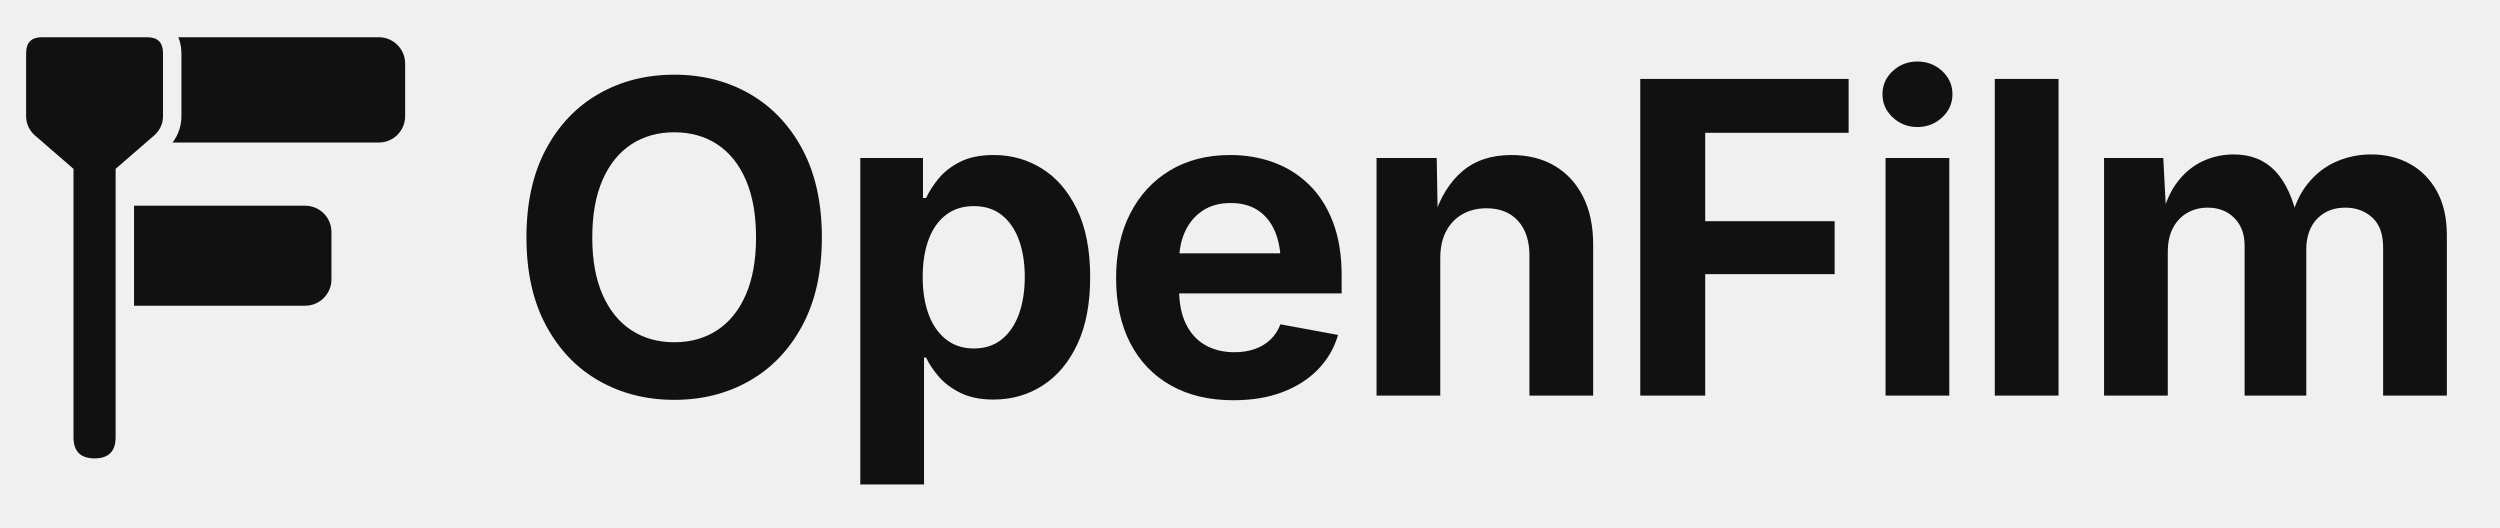
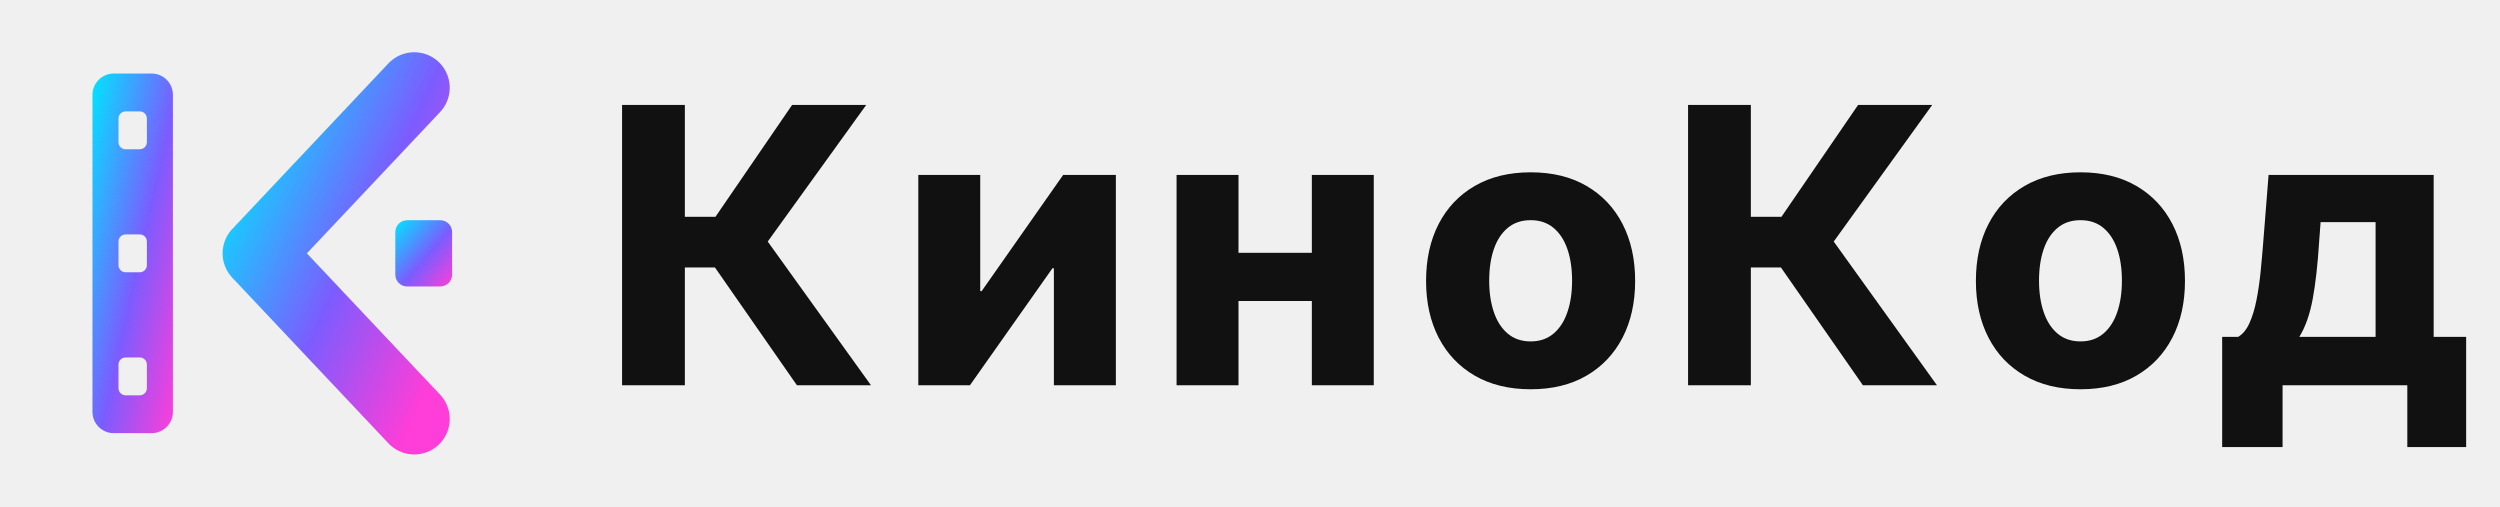
- <svg xmlns="http://www.w3.org/2000/svg" width="574" height="121" viewBox="-6 -90.8 574.4 120.9" role="img" aria-label="OpenFilm">
-   <g transform="translate(-16.93 -96.85) scale(1.2095)">
-     <mask id="gap" maskUnits="userSpaceOnUse" x="0" y="0" width="100" height="100">
+ <svg xmlns="http://www.w3.org/2000/svg" width="597" height="121" viewBox="0 0 597 121" role="img" aria-label="КиноКод">
+   <defs>
+     <linearGradient id="neon" x1="0" y1="0" x2="1" y2="1">
+       <stop offset="0" stop-color="#00E5FF" />
+       <stop offset=".55" stop-color="#7C5CFF" />
+       <stop offset="1" stop-color="#FF3DD8" />
+     </linearGradient>
+   </defs>
+   <g transform="translate(4 4) scale(1.13)">
+     <mask id="hd" maskUnits="userSpaceOnUse" x="0" y="0" width="100" height="100">
      <rect width="100" height="100" fill="#fff" />
-       <path d="M17 12H37Q40 12 40 15V27Q40 29 38.5 30.5L31 37V88Q31 92 27 92Q23 92 23 88V37L15.5 30.5Q14 29 14 27V15Q14 12 17 12Z" stroke="#000" stroke-width="7" stroke-linejoin="round" />
+       <g fill="#000">
+         <rect x="21.5" y="20" width="6" height="8" rx="1.5" />
+         <rect x="21.5" y="46" width="6" height="8" rx="1.5" />
+         <rect x="21.5" y="72" width="6" height="8" rx="1.5" />
+       </g>
    </mask>
-     <g fill="#111111" mask="url(#gap)">
-       <rect x="22" y="12" width="64" height="20" rx="5" />
-       <rect x="25" y="44" width="47" height="19" rx="5" />
+     <g fill="url(#neon)">
+       <g mask="url(#hd)">
+         <rect x="16" y="12" width="17" height="76" rx="4.5" />
+       </g>
+       <path d="M84 15L51 50L84 85" fill="none" stroke="url(#neon)" stroke-width="15" stroke-linecap="round" stroke-linejoin="round" />
+       <rect x="80" y="43" width="12" height="14" rx="2.5" />
    </g>
-     <path fill="#111111" d="M17 12H37Q40 12 40 15V27Q40 29 38.5 30.5L31 37V88Q31 92 27 92Q23 92 23 88V37L15.5 30.5Q14 29 14 27V15Q14 12 17 12Z" />
  </g>
-   <path transform="translate(110.37 0) scale(0.04883)" fill="#111111" d="M789.4 20.0Q591.92 20.0 434.32 -70.07Q276.721 -160.14 185.321 -331.1Q93.921 -502.06 93.921 -744.0Q93.921 -987.48 185.321 -1158.71Q276.721 -1329.94 434.32 -1419.97Q591.92 -1510.0 789.4 -1510.0Q986.88 -1510.0 1143.979 -1419.97Q1301.079 -1329.94 1392.519 -1158.71Q1483.958 -987.48 1483.958 -744.0Q1483.958 -501.52 1392.519 -330.56Q1301.079 -159.6 1143.979 -69.8Q986.88 20.0 789.4 20.0ZM789.4 -251.036Q905.12 -251.036 991.561 -307.737Q1078.002 -364.437 1126.113 -474.608Q1174.223 -584.779 1174.223 -744.0Q1174.223 -904.681 1126.113 -1015.122Q1078.002 -1125.563 991.561 -1182.263Q905.12 -1238.964 789.4 -1238.964Q673.759 -1238.964 587.088 -1182.033Q500.417 -1125.103 452.037 -1014.662Q403.656 -904.221 403.656 -744.0Q403.656 -584.779 452.037 -474.838Q500.417 -364.897 587.088 -307.967Q673.759 -251.036 789.4 -251.036ZM1664.801 418.0V-1118.0H1959.756V-929.82H1974.357Q1994.976 -974.4 2033.296 -1021.25Q2071.616 -1068.1 2134.806 -1100.05Q2197.996 -1132.0 2292.957 -1132.0Q2417.297 -1132.0 2520.018 -1067.94Q2622.738 -1003.88 2684.588 -875.999Q2746.438 -748.119 2746.438 -557.08Q2746.438 -370.98 2686.438 -242.6Q2626.438 -114.22 2523.447 -47.81Q2420.457 18.6 2291.257 18.6Q2200.376 18.6 2137.266 -12.23Q2074.156 -43.06 2034.836 -88.48Q1995.516 -133.9 1974.357 -178.94H1964.676V418.0ZM2198.92 -221.777Q2277.461 -221.777 2330.681 -264.777Q2383.902 -307.778 2411.302 -383.838Q2438.703 -459.899 2438.703 -558.0Q2438.703 -656.181 2411.532 -731.321Q2384.362 -806.462 2331.141 -849.043Q2277.921 -891.623 2198.92 -891.623Q2121.838 -891.623 2068.038 -850.423Q2014.237 -809.222 1986.297 -734.542Q1958.357 -659.861 1958.357 -558.0Q1958.357 -457.219 1986.527 -381.658Q2014.697 -306.097 2068.728 -263.937Q2122.759 -221.777 2198.92 -221.777ZM3420.48 21.84Q3249.3 21.84 3125.32 -48.27Q3001.341 -118.38 2934.871 -247.38Q2868.401 -376.38 2868.401 -553.24Q2868.401 -725.78 2934.451 -855.97Q3000.501 -986.16 3121.29 -1059.08Q3242.08 -1132 3405.42 -1132.0Q3514.939 -1132.0 3610.078 -1097.1Q3705.218 -1062.2 3777.068 -991.841Q3848.918 -921.481 3889.298 -815.021Q3929.678 -708.561 3929.678 -564.9V-480.721H2991.481V-669.439H3783.54L3643.382 -618.839Q3643.382 -706.16 3616.712 -770.601Q3590.042 -835.042 3537.701 -870.582Q3485.36 -906.123 3407.579 -906.123Q3329.799 -906.123 3275.618 -870.122Q3221.437 -834.122 3193.157 -772.441Q3164.876 -710.76 3164.876 -632.18V-499.321Q3164.876 -402.32 3197.347 -336.339Q3229.817 -270.358 3288.688 -237.198Q3347.559 -204.037 3425.26 -204.037Q3477.76 -204.037 3520.691 -218.987Q3563.621 -233.938 3594.521 -263.258Q3625.422 -292.578 3641.562 -335.539L3912.758 -285.379Q3885.678 -192.739 3818.818 -123.61Q3751.958 -54.48 3651.279 -16.32Q3550.599 21.84 3420.48 21.84ZM4393.756 -647.321V0.0H4093.881V-1118.0H4377.037L4381.817 -838.9H4363.836Q4407.817 -978.781 4497.457 -1055.39Q4587.097 -1132.0 4728.676 -1132.0Q4844.916 -1132.0 4931.266 -1081.45Q5017.616 -1030.9 5065.386 -936.59Q5113.156 -842.28 5113.156 -711.08V0.0H4813.281V-658.821Q4813.281 -762.982 4759.55 -822.213Q4705.82 -881.444 4610.959 -881.444Q4547.698 -881.444 4498.548 -853.733Q4449.397 -826.023 4421.577 -773.872Q4393.756 -721.722 4393.756 -647.321ZM5334.802 0.0V-1490.0H6315.179V-1236.683H5640.357V-820.64H6249.339V-571.643H5640.357V0.0ZM6488.961 0.0V-1118.0H6788.836V0.0ZM6638.819 -1263.742Q6571.08 -1263.742 6522.74 -1309.03Q6474.4 -1354.318 6474.4 -1417.722Q6474.4 -1482.419 6522.74 -1527.179Q6571.08 -1571.939 6638.819 -1571.939Q6706.864 -1571.939 6755.281 -1527.237Q6803.697 -1482.535 6803.697 -1417.75Q6803.697 -1354.261 6755.281 -1309.001Q6706.864 -1263.742 6638.819 -1263.742ZM7302.876 -1490.0V0.0H7003.001V-1490.0ZM7517.041 0.0V-1118.0H7795.717L7810.216 -839.921H7788.657Q7813.817 -943.341 7864.667 -1008.24Q7915.517 -1073.14 7983.637 -1103.95Q8051.756 -1134.76 8126.456 -1134.76Q8246.836 -1134.76 8320.986 -1058.14Q8395.137 -981.52 8430.096 -821.722H8395.296Q8420.156 -929.481 8476.936 -998.85Q8533.716 -1068.22 8610.836 -1101.49Q8687.956 -1134.76 8773.716 -1134.76Q8876.116 -1134.76 8956.656 -1090.06Q9037.196 -1045.36 9083.616 -960.63Q9130.036 -875.9 9130.036 -754.0V0.0H8830.161V-696.622Q8830.161 -791.703 8778.9 -838.033Q8727.639 -884.364 8652.759 -884.364Q8596.118 -884.364 8554.577 -859.613Q8513.037 -834.863 8490.827 -790.933Q8468.616 -747.002 8468.616 -687.882V0.0H8178.461V-704.903Q8178.461 -787.103 8129.96 -835.733Q8081.46 -884.364 8004.279 -884.364Q7951.698 -884.364 7909.048 -860.073Q7866.397 -835.783 7841.657 -789.553Q7816.916 -743.322 7816.916 -675.921V0.0Z" />
+   <path transform="translate(143 92)" fill="#111111" d="M5.55 0.0V-66.934H20.545V-40.224H27.851L46.151 -66.934H63.849L40.336 -34.319L64.988 0.0H47.305L27.728 -28.133H20.545V0.0ZM123.469 0.0H108.666V-27.936H108.324L88.621 0.0H76.29V-50.223H91.078V-22.484H91.42L110.881 -50.223H123.469ZM174.463 -31.627V-20.125H148.526V-31.627ZM152.752 -50.223V0.0H137.964V-50.223ZM185.054 -50.223V0.0H170.267V-50.223ZM222.524 0.957Q214.79 0.957 209.179 -2.292Q203.567 -5.542 200.556 -11.366Q197.546 -17.191 197.546 -24.918Q197.546 -32.688 200.556 -38.521Q203.567 -44.353 209.179 -47.602Q214.79 -50.852 222.524 -50.852Q230.272 -50.852 235.861 -47.602Q241.45 -44.353 244.461 -38.521Q247.471 -32.688 247.471 -24.918Q247.471 -17.191 244.461 -11.366Q241.45 -5.542 235.861 -2.292Q230.272 0.957 222.524 0.957ZM222.524 -10.471Q225.759 -10.471 227.966 -12.322Q230.174 -14.173 231.293 -17.452Q232.413 -20.731 232.413 -24.978Q232.413 -29.27 231.293 -32.519Q230.174 -35.767 227.966 -37.595Q225.759 -39.423 222.524 -39.423Q219.274 -39.423 217.066 -37.595Q214.858 -35.767 213.738 -32.526Q212.619 -29.285 212.619 -24.978Q212.619 -20.731 213.738 -17.452Q214.858 -14.173 217.066 -12.322Q219.274 -10.471 222.524 -10.471ZM260.108 0.0V-66.934H275.103V-40.224H282.409L300.709 -66.934H318.407L294.894 -34.319L319.545 0.0H301.862L282.285 -28.133H275.103V0.0ZM353.823 0.957Q346.09 0.957 340.478 -2.292Q334.867 -5.542 331.856 -11.366Q328.845 -17.191 328.845 -24.918Q328.845 -32.688 331.856 -38.521Q334.867 -44.353 340.478 -47.602Q346.09 -50.852 353.823 -50.852Q361.572 -50.852 367.16 -47.602Q372.749 -44.353 375.76 -38.521Q378.771 -32.688 378.771 -24.918Q378.771 -17.191 375.76 -11.366Q372.749 -5.542 367.16 -2.292Q361.572 0.957 353.823 0.957ZM353.823 -10.471Q357.058 -10.471 359.266 -12.322Q361.473 -14.173 362.593 -17.452Q363.712 -20.731 363.712 -24.978Q363.712 -29.27 362.593 -32.519Q361.473 -35.767 359.266 -37.595Q357.058 -39.423 353.823 -39.423Q350.573 -39.423 348.365 -37.595Q346.157 -35.767 345.038 -32.526Q343.918 -29.285 343.918 -24.978Q343.918 -20.731 345.038 -17.452Q346.157 -14.173 348.365 -12.322Q350.573 -10.471 353.823 -10.471ZM387.654 14.752V-11.563H391.485Q393.133 -12.531 394.181 -14.863Q395.228 -17.195 395.856 -20.389Q396.483 -23.584 396.841 -27.184Q397.199 -30.784 397.467 -34.23L398.736 -50.223H438.159V-11.563H445.916V14.752H431.868V0.0H402.08V14.752ZM406.083 -11.563H424.291V-38.962H411.16L410.807 -34.23Q410.299 -26.143 409.275 -20.612Q408.251 -15.082 406.083 -11.563Z" />
</svg>
